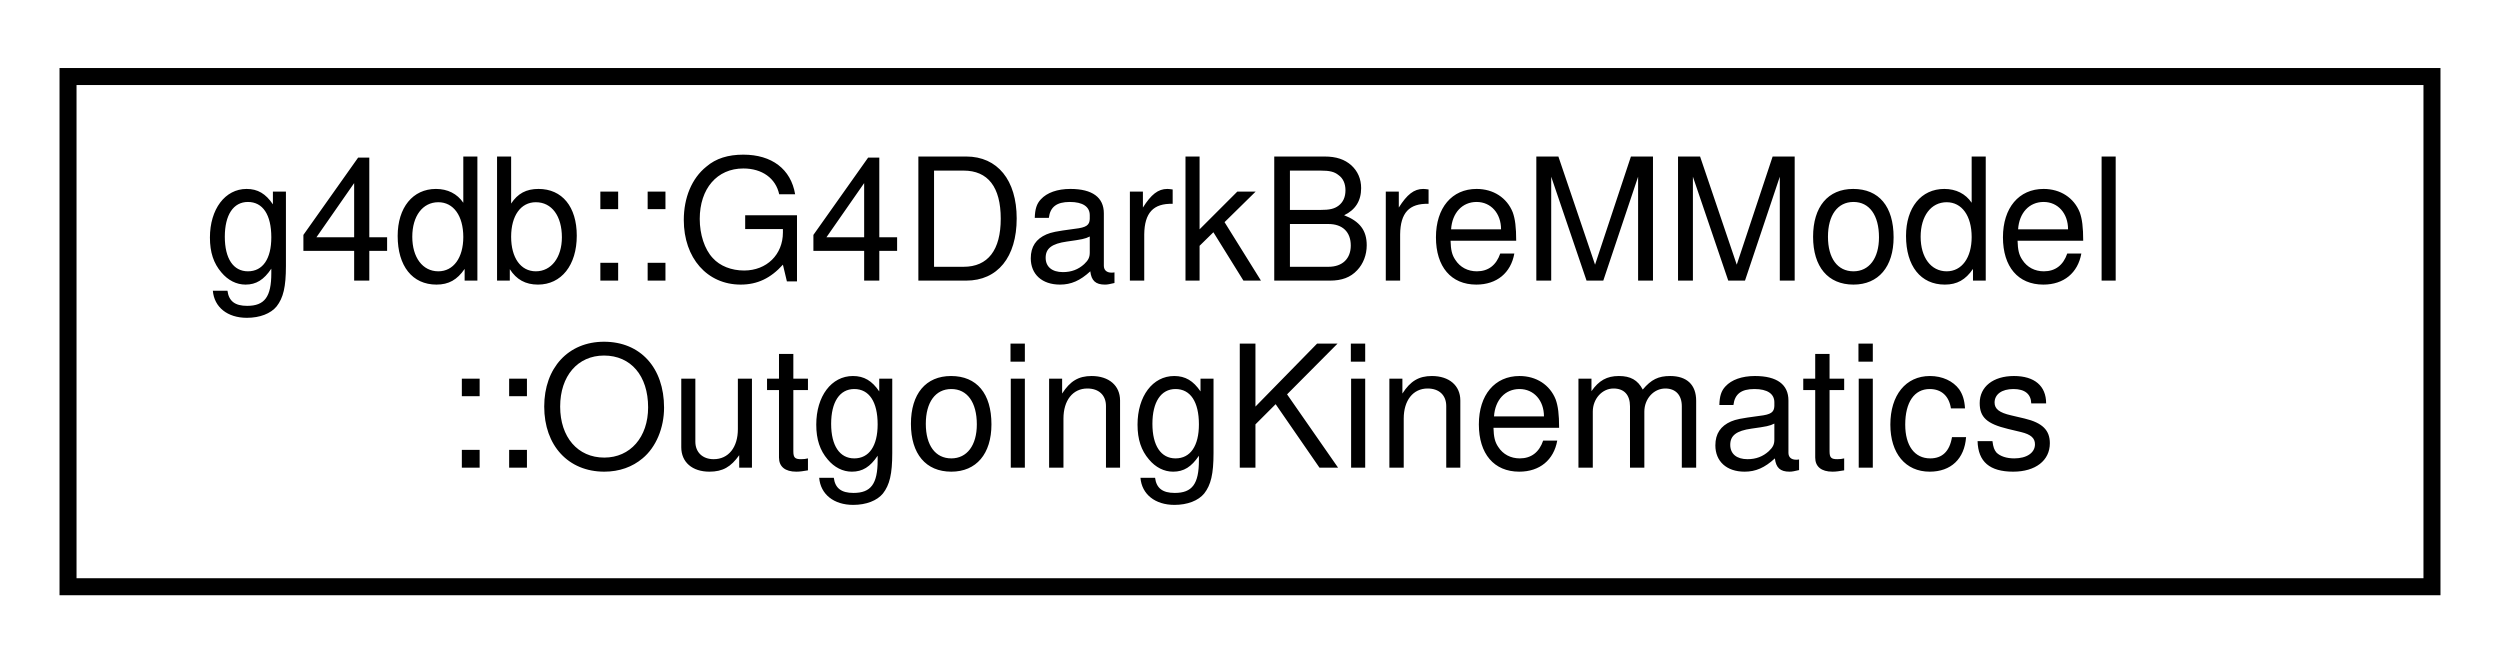
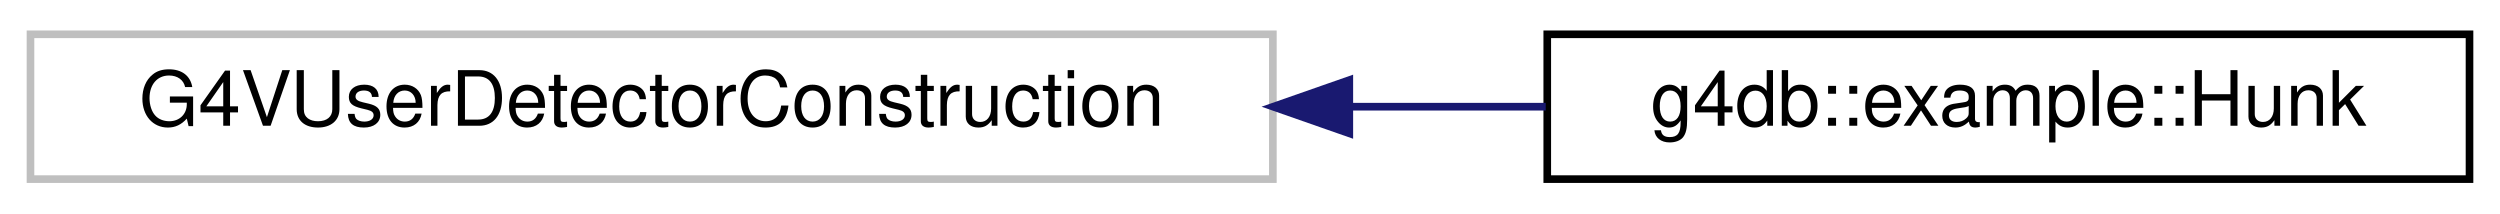
- <svg xmlns="http://www.w3.org/2000/svg" xmlns:xlink="http://www.w3.org/1999/xlink" width="147pt" height="39pt" viewBox="0.00 0.00 147.00 39.00">
-   <g id="graph0" class="graph" transform="scale(1 1) rotate(0) translate(4 35)">
+ <svg xmlns="http://www.w3.org/2000/svg" xmlns:xlink="http://www.w3.org/1999/xlink" width="328pt" height="28pt" viewBox="0.00 0.00 328.00 28.00">
+   <g id="graph0" class="graph" transform="scale(1 1) rotate(0) translate(4 24)">
    <g id="node1" class="node">
      <g id="a_node1">
-         <a xlink:href="structg4db_1_1G4DarkBreMModel_1_1OutgoingKinematics.html" target="_top" xlink:title=" ">
-           <polygon fill="none" stroke="black" points="0,-0.5 0,-30.5 139,-30.5 139,-0.5 0,-0.5" />
-           <text text-anchor="start" x="8" y="-18.5" font-family="Helvetica,sans-Serif" font-size="10.00">g4db::G4DarkBreMModel</text>
-           <text text-anchor="middle" x="69.5" y="-7.5" font-family="Helvetica,sans-Serif" font-size="10.00">::OutgoingKinematics</text>
+         <a xlink:title=" ">
+           <polygon fill="none" stroke="#bfbfbf" points="0,-0.5 0,-19.5 163,-19.5 163,-0.5 0,-0.5" />
+           <text text-anchor="middle" x="81.5" y="-7.5" font-family="Helvetica,sans-Serif" font-size="10.00">G4VUserDetectorConstruction</text>
        </a>
      </g>
    </g>
+     <g id="node2" class="node">
+       <g id="a_node2">
+         <a xlink:href="classg4db_1_1example_1_1Hunk.html" target="_top" xlink:title="basic 'hunk' of material in air, the material and its thickness is configurable">
+           <polygon fill="none" stroke="black" points="199,-0.5 199,-19.5 320,-19.5 320,-0.5 199,-0.5" />
+           <text text-anchor="middle" x="259.5" y="-7.5" font-family="Helvetica,sans-Serif" font-size="10.00">g4db::example::Hunk</text>
+         </a>
+       </g>
+     </g>
+     <g id="edge1" class="edge">
+       <path fill="none" stroke="midnightblue" d="M173.21,-10C181.89,-10 190.53,-10 198.8,-10" />
+       <polygon fill="midnightblue" stroke="midnightblue" points="173.03,-6.5 163.03,-10 173.03,-13.5 173.03,-6.5" />
+     </g>
  </g>
</svg>
